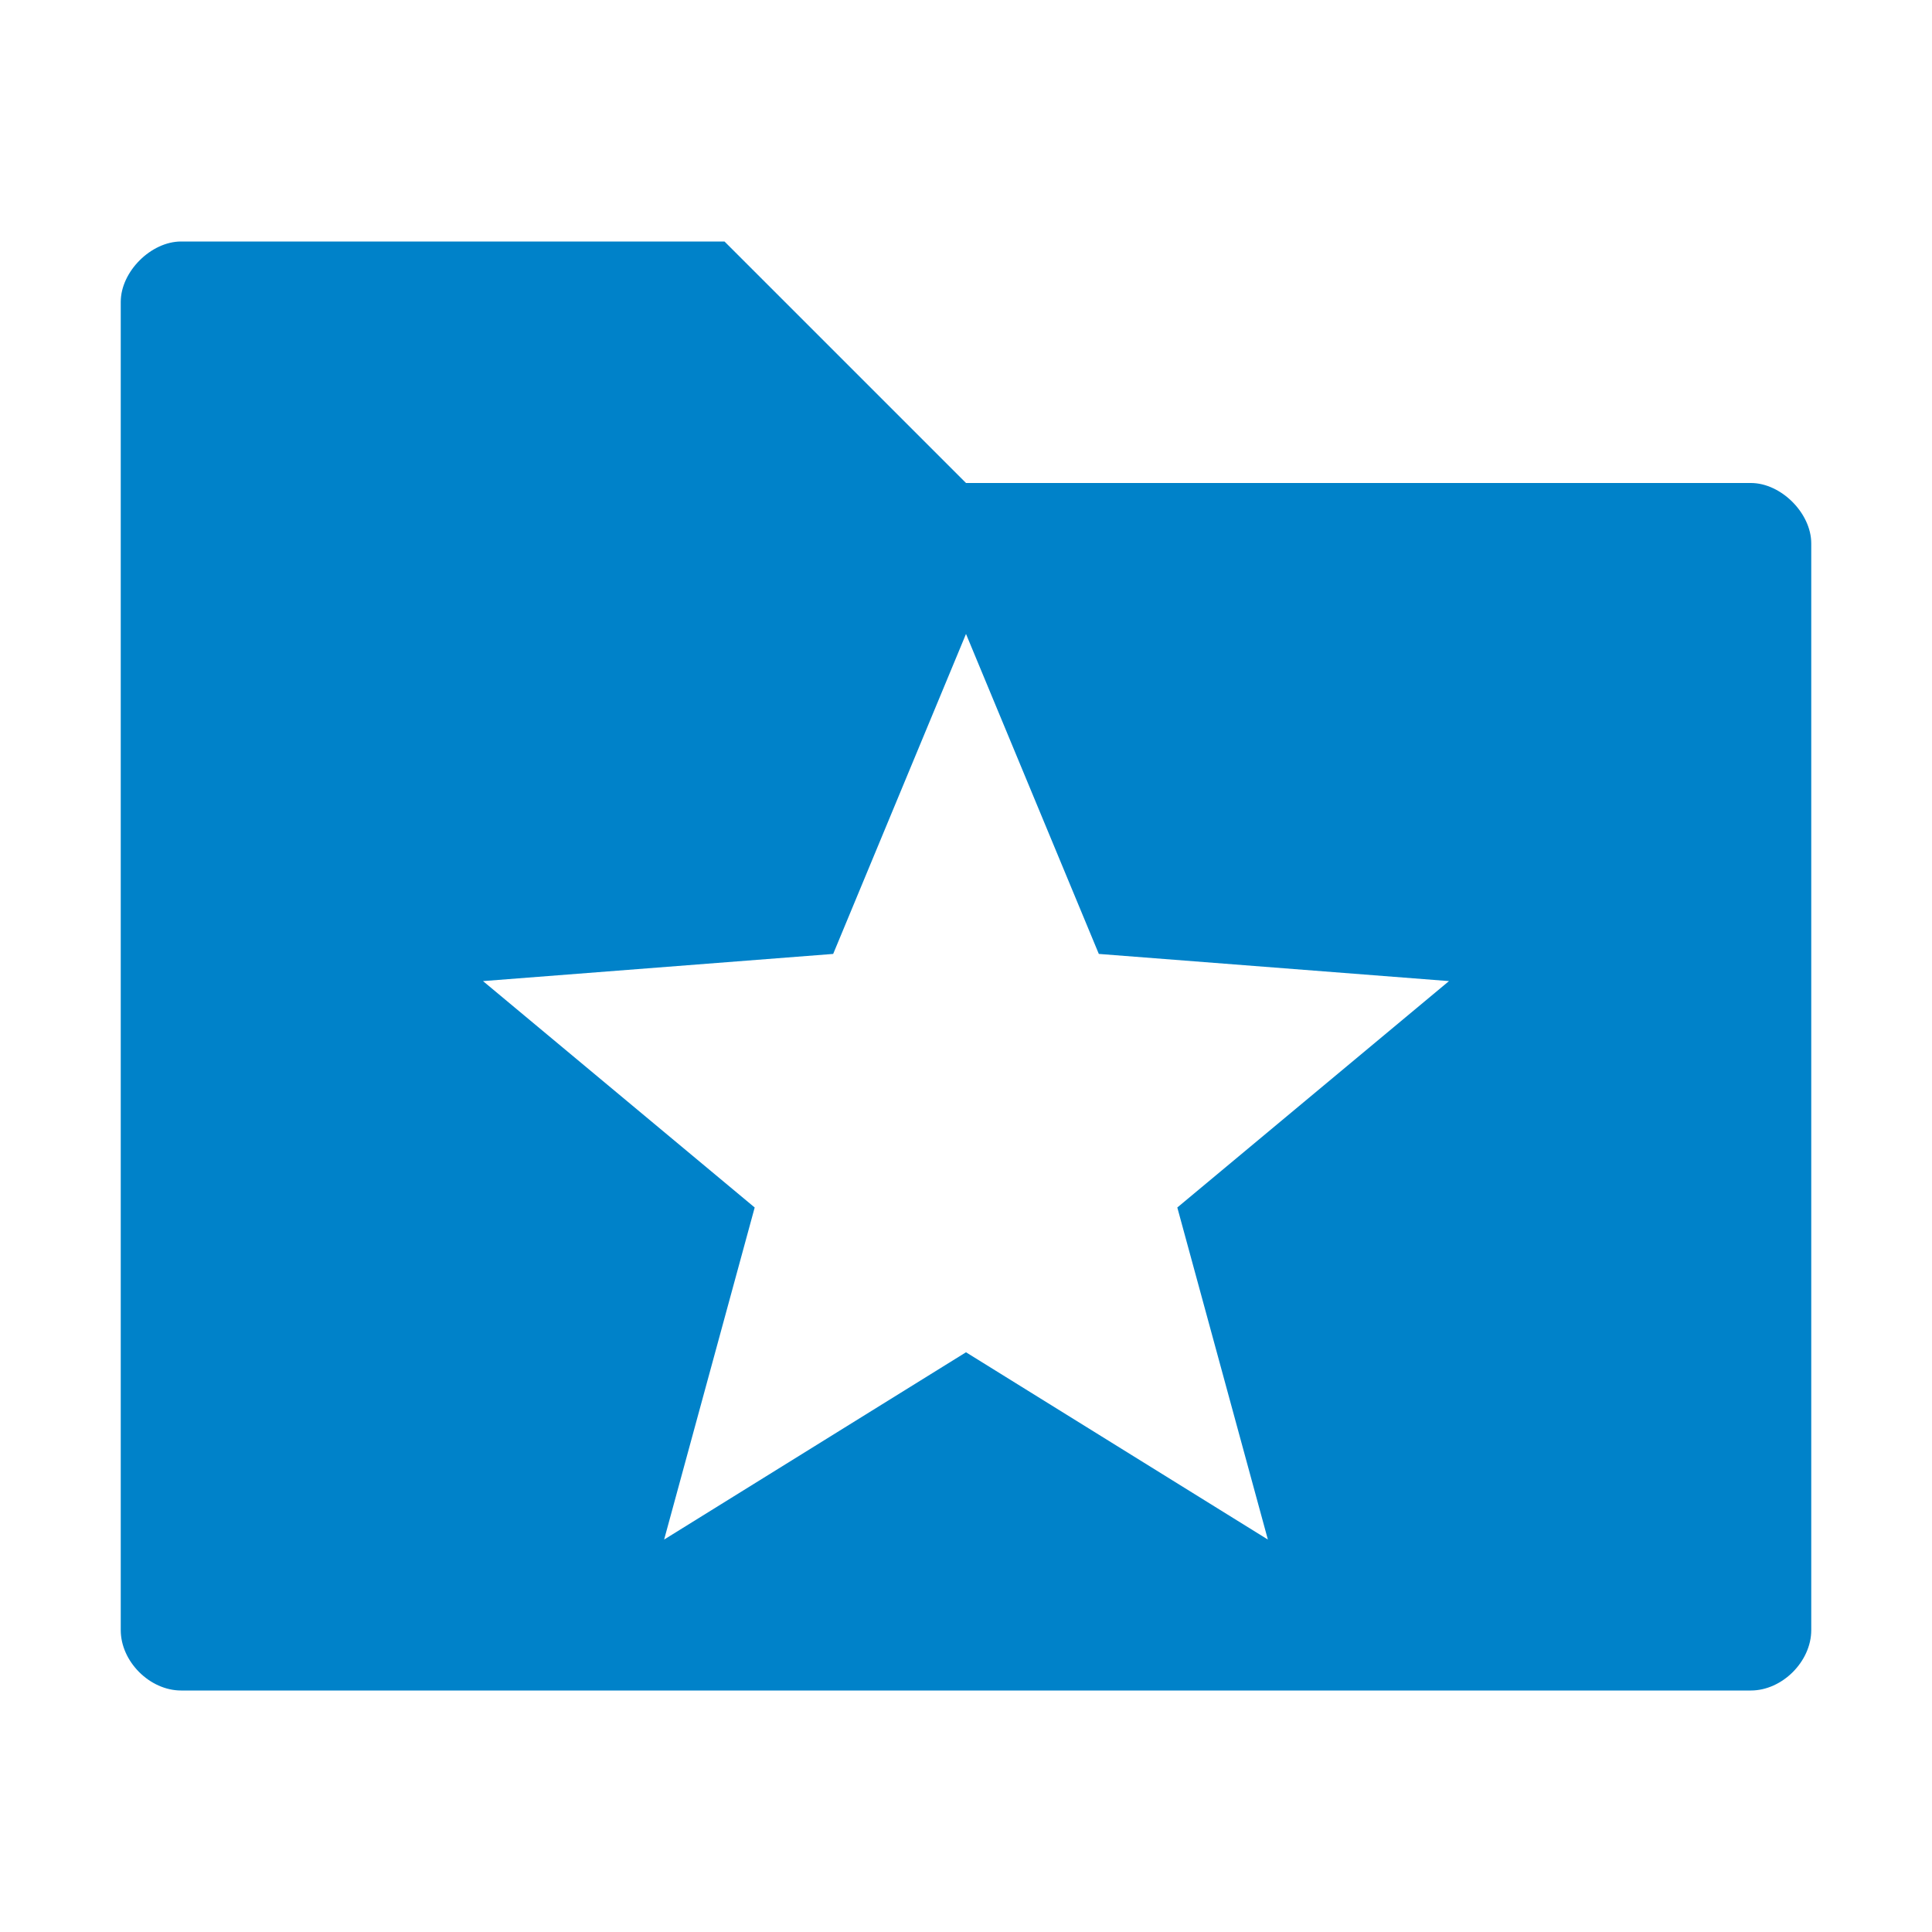
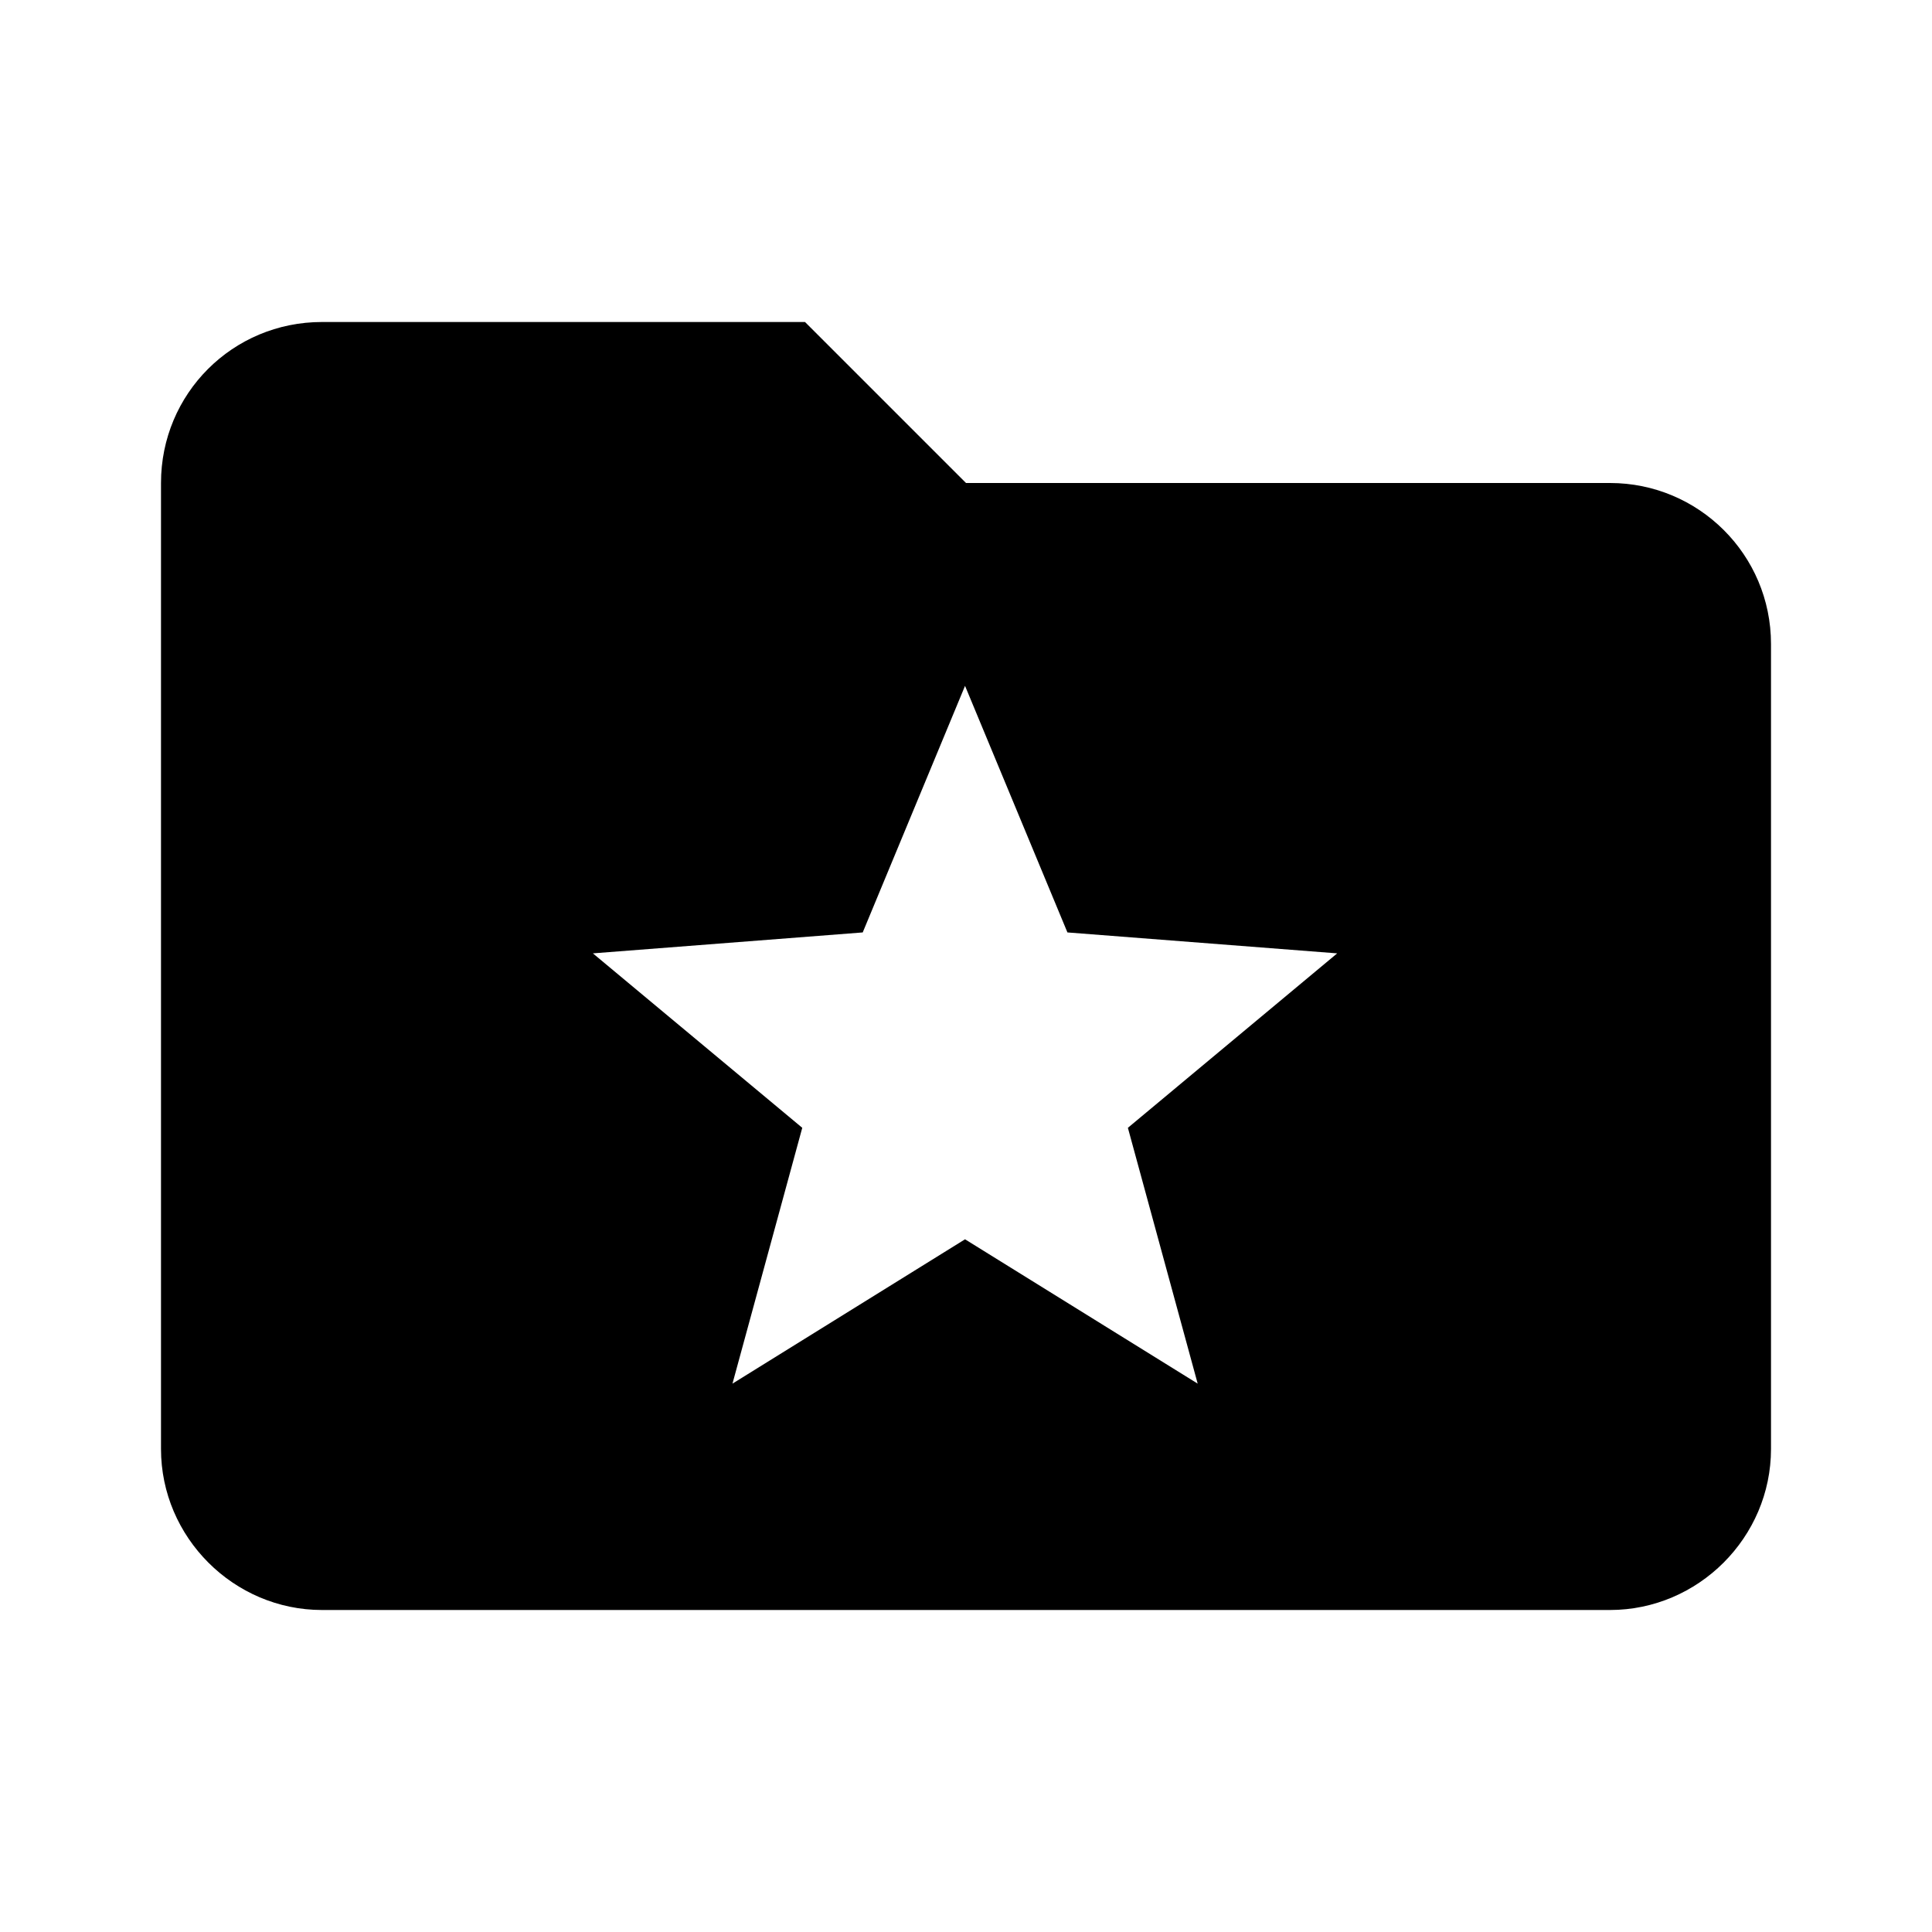
- <svg xmlns="http://www.w3.org/2000/svg" height="16" viewBox="0 0 16 16" width="16" version="1.1">
-   <path fill="#0082c9" d="m1.5 2c-0.25 0-0.5 0.25-0.5 0.5v11c0 0.26 0.24 0.5 0.5 0.5h13c0.26 0 0.5-0.241 0.5-0.5v-9c0-0.25-0.25-0.5-0.5-0.5h-6.5l-2-2h-4.5zm6.5 3.25l1.1 2.65 2.9 0.225-2.25 1.875 0.75 2.75-2.5-1.551-2.5 1.551 0.75-2.75-2.25-1.875 2.9-0.225 1.1-2.65z" />
+ <svg xmlns="http://www.w3.org/2000/svg" width="100%" height="100%" viewBox="0 0 24 24" version="1.1" xml:space="preserve" style="fill-rule:evenodd;clip-rule:evenodd;stroke-linejoin:round;stroke-miterlimit:2;">
+   <path d="M10,4L4,4C2.89,4 2,4.89 2,6L2,18C2,19.097 2.903,20 4,20L20,20C21.097,20 22,19.097 22,18L22,8C22,6.89 21.1,6 20,6L12,6L10,4ZM11.988,8.52L13.26,11.583L16.611,11.843L14.011,14.01L14.878,17.188L11.988,15.395L9.099,17.188L9.966,14.01L7.365,11.843L10.717,11.583L11.988,8.52Z" style="fill-rule:nonzero;" />
</svg>
